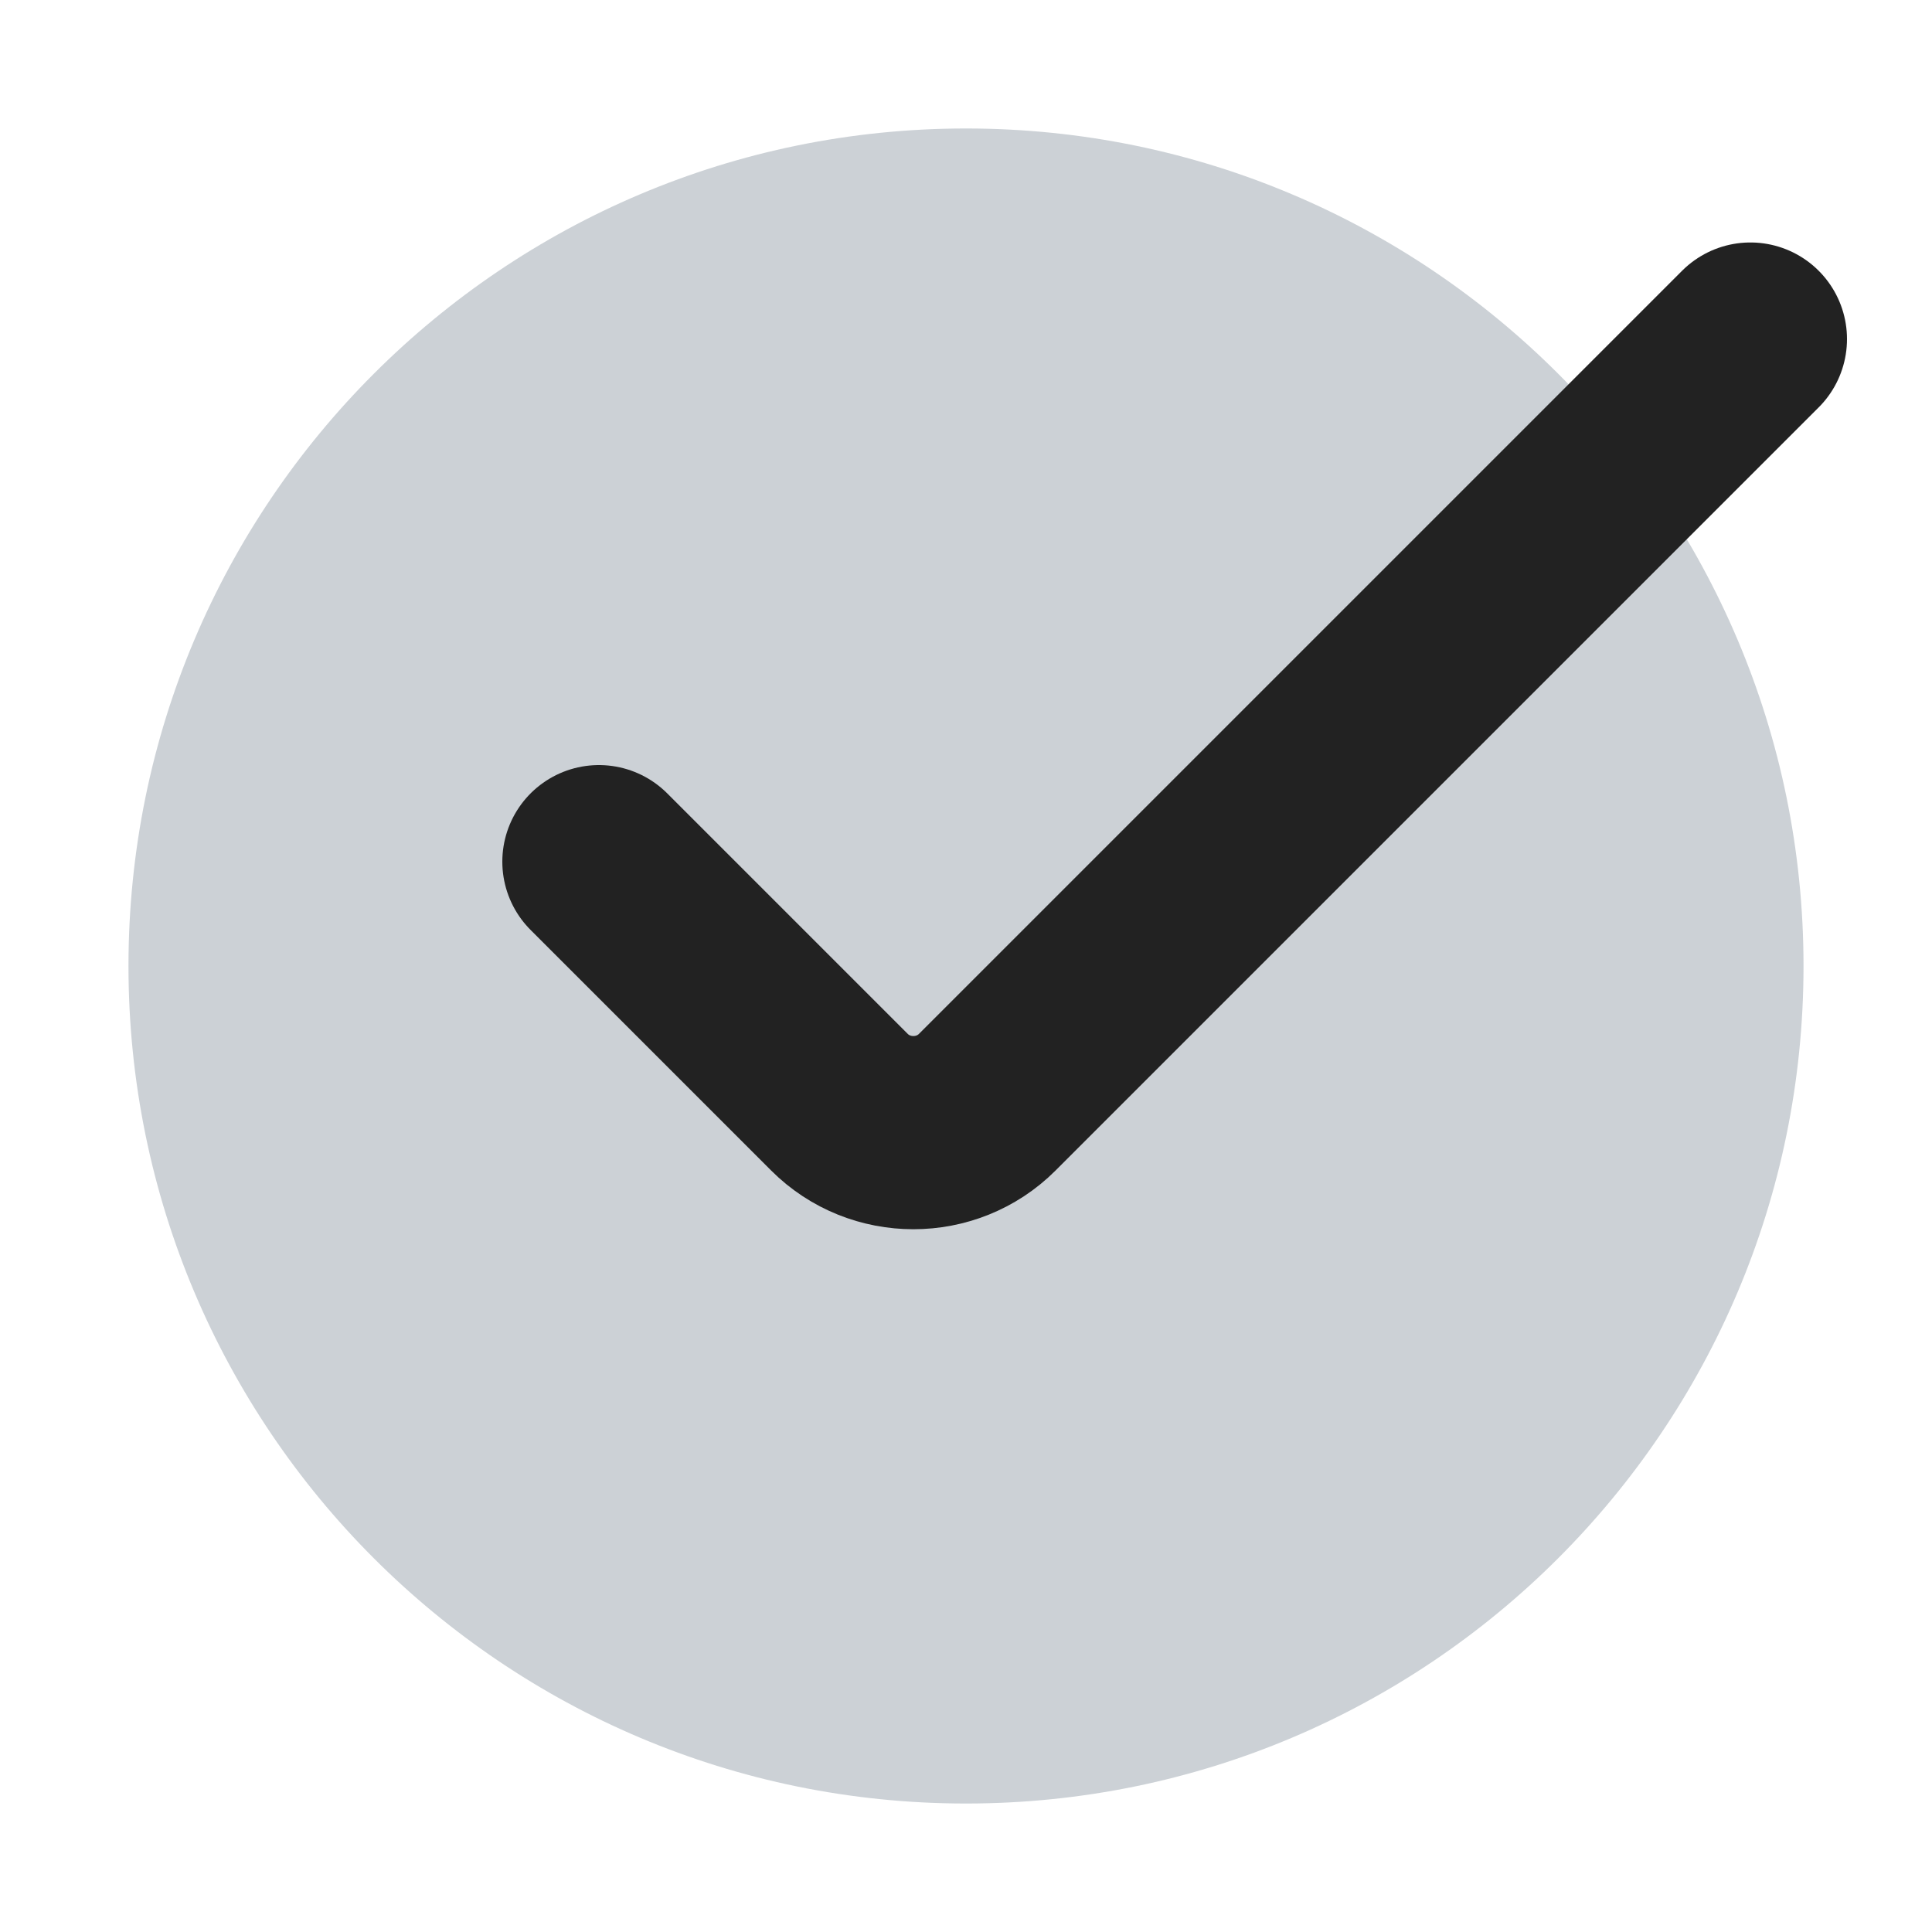
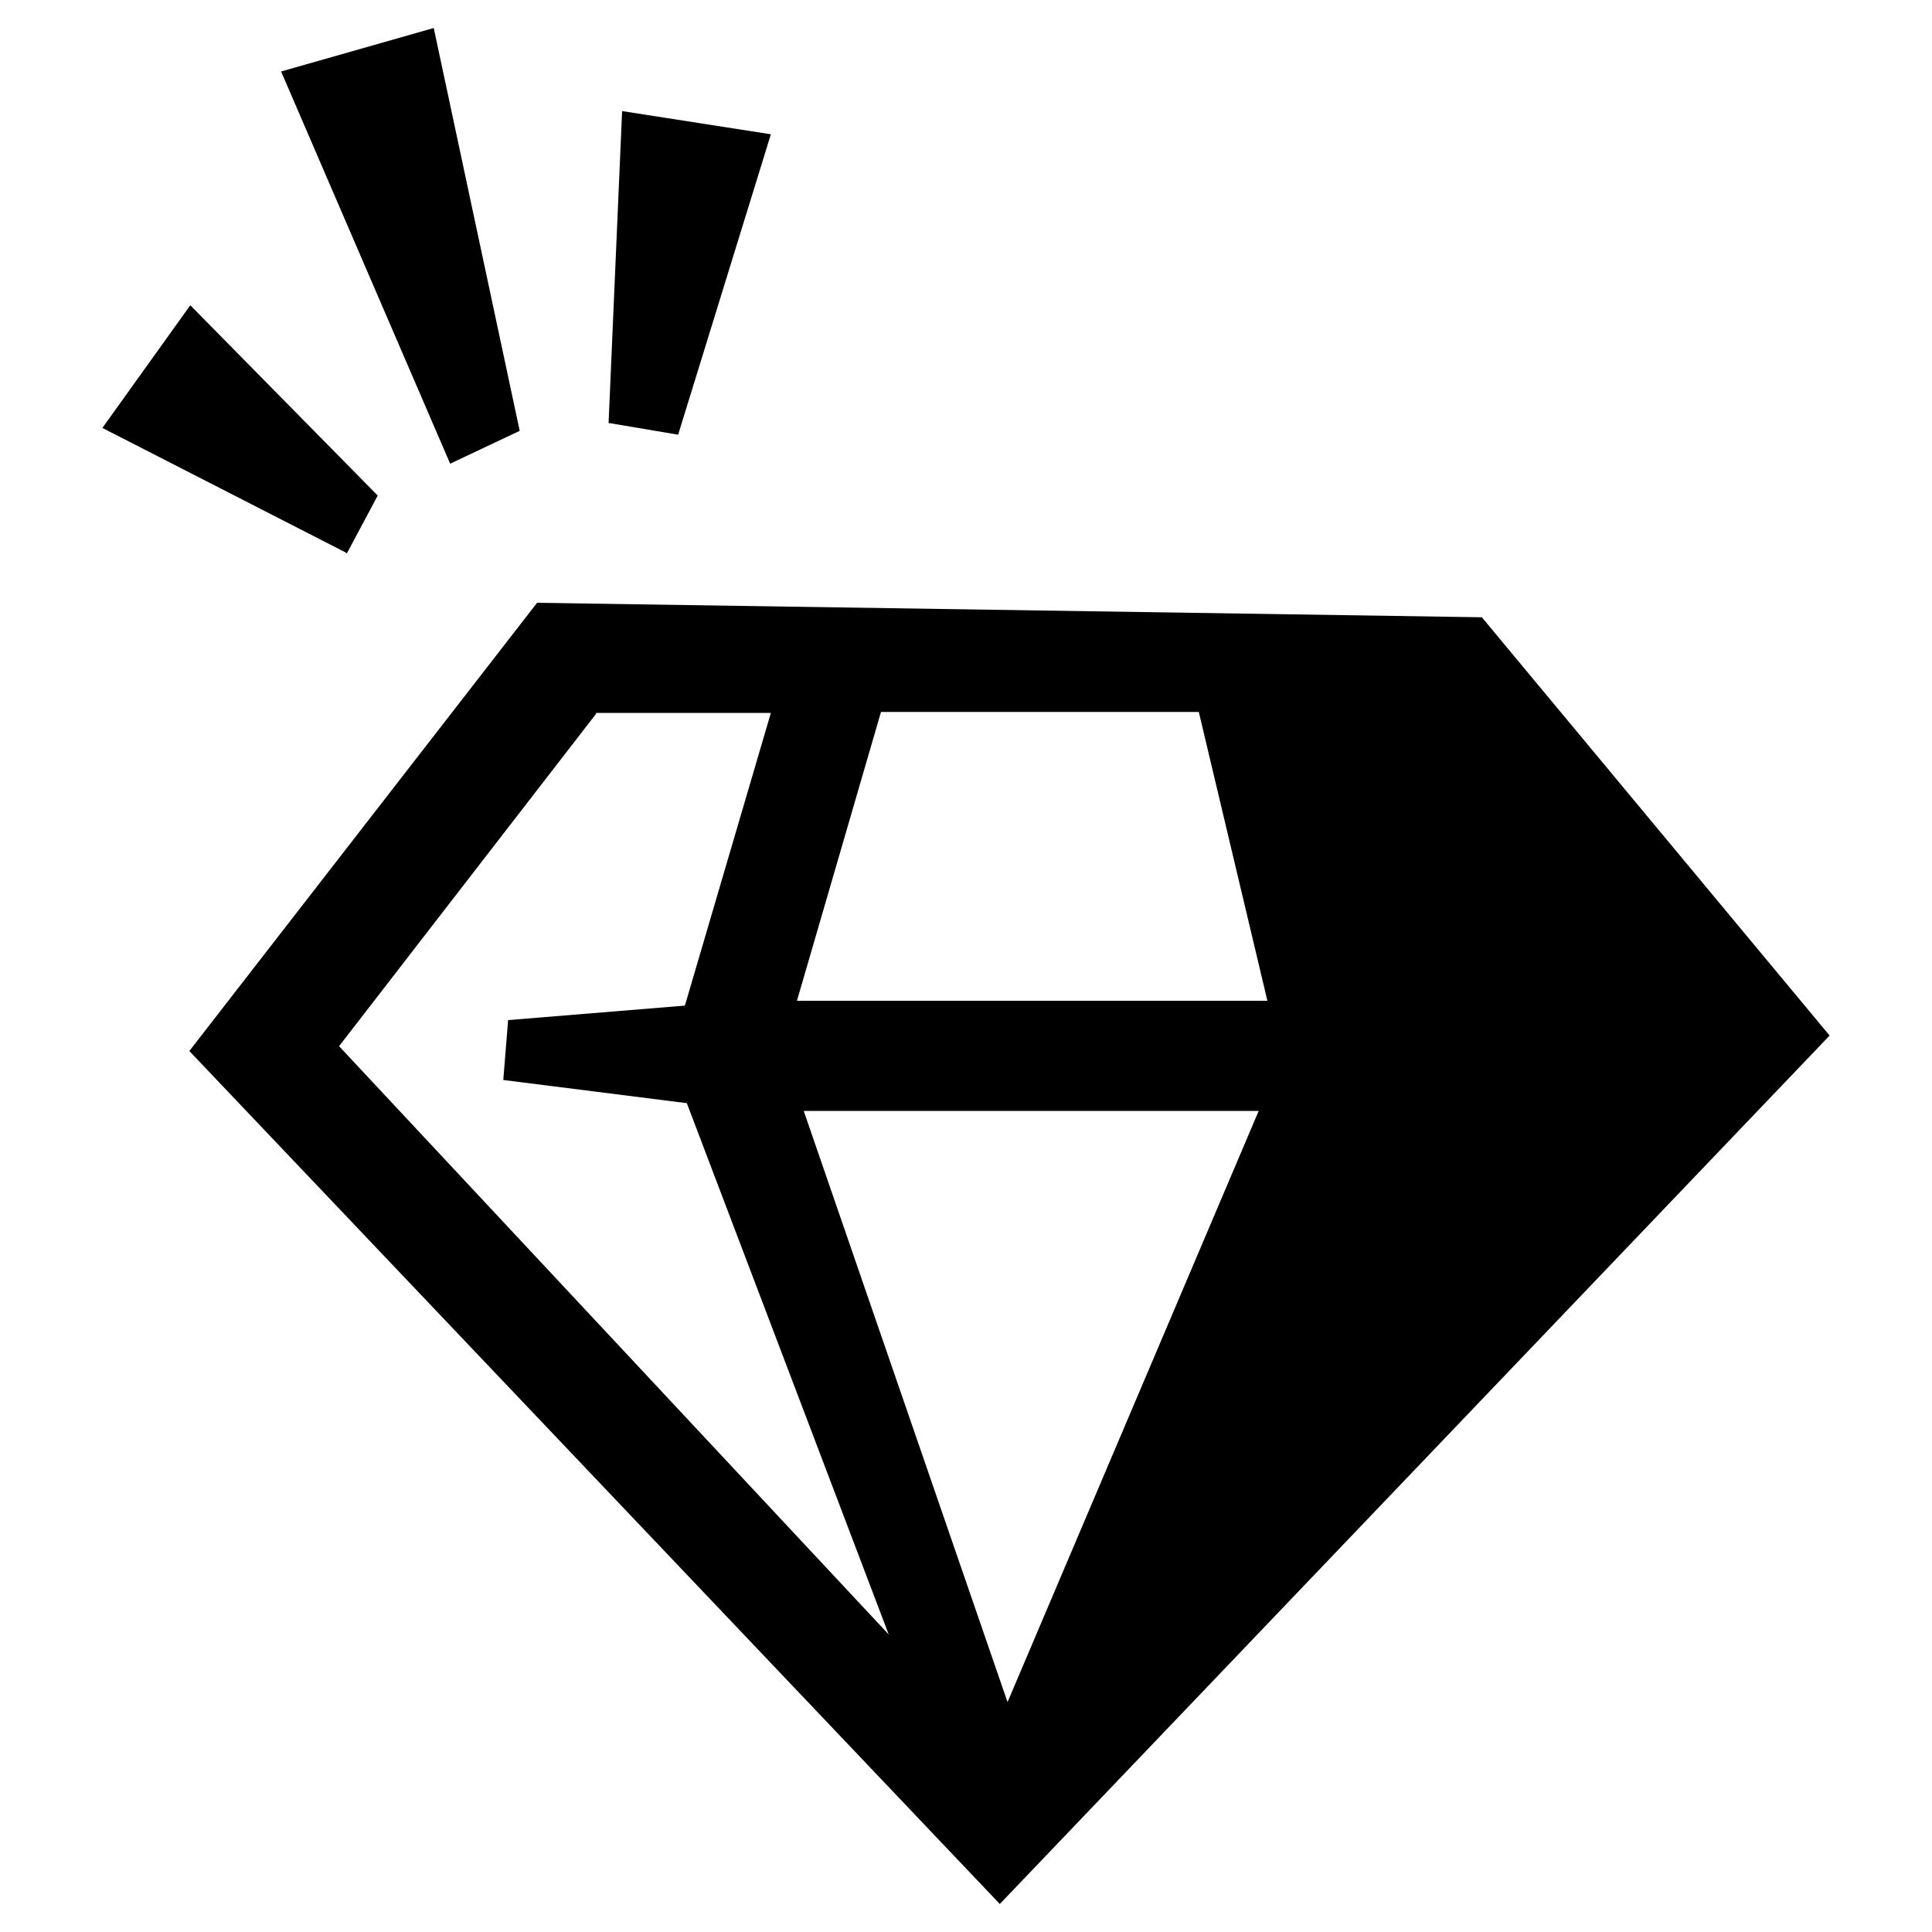
<svg xmlns="http://www.w3.org/2000/svg" id="Layer_1" version="1.1" viewBox="0 0 20 20" width="20" height="20">
  <defs>
    <style>
      .st0 {
-         fill: none;
-         stroke: #222;
-         stroke-linecap: round;
-         stroke-miterlimit: 133.33;
-         stroke-width: 2px;
-       }
- 
-       .st1 {
-         fill: #2a4157;
-         fill-opacity: .24;
+         fill-rule: evenodd;
      }
    </style>
  </defs>
-   <circle class="st1" cx="10" cy="10" r="8.67" />
-   <path class="st0" d="M6.2,8.92l2.49,2.49c.42.42,1.11.42,1.53,0l7.9-7.9" />
+   <path class="st0" d="M1.96,10.88l3.6-4.64,9.78.15,3.6,4.33-8.59,8.99L1.96,10.88ZM6.17,7.39l-2.66,3.44,5.69,6.09-2.09-5.5-1.9-.24.05-.62,1.83-.15.89-3.03h-1.81ZM12.4,7.37h-3.28s-.87,2.99-.87,2.99h4.87s-.71-2.99-.71-2.99ZM13.03,11.5h-4.71s2.11,6.12,2.11,6.12l2.6-6.12ZM6.3,4.38l.14-3.23,1.54.24-.96,3.11-.71-.12ZM2.91.74l1.58-.45.89,4.17-.72.34L2.91.74ZM3.58,5.72l-2.52-1.29.91-1.27,1.94,1.97-.32.6Z" />
</svg>
